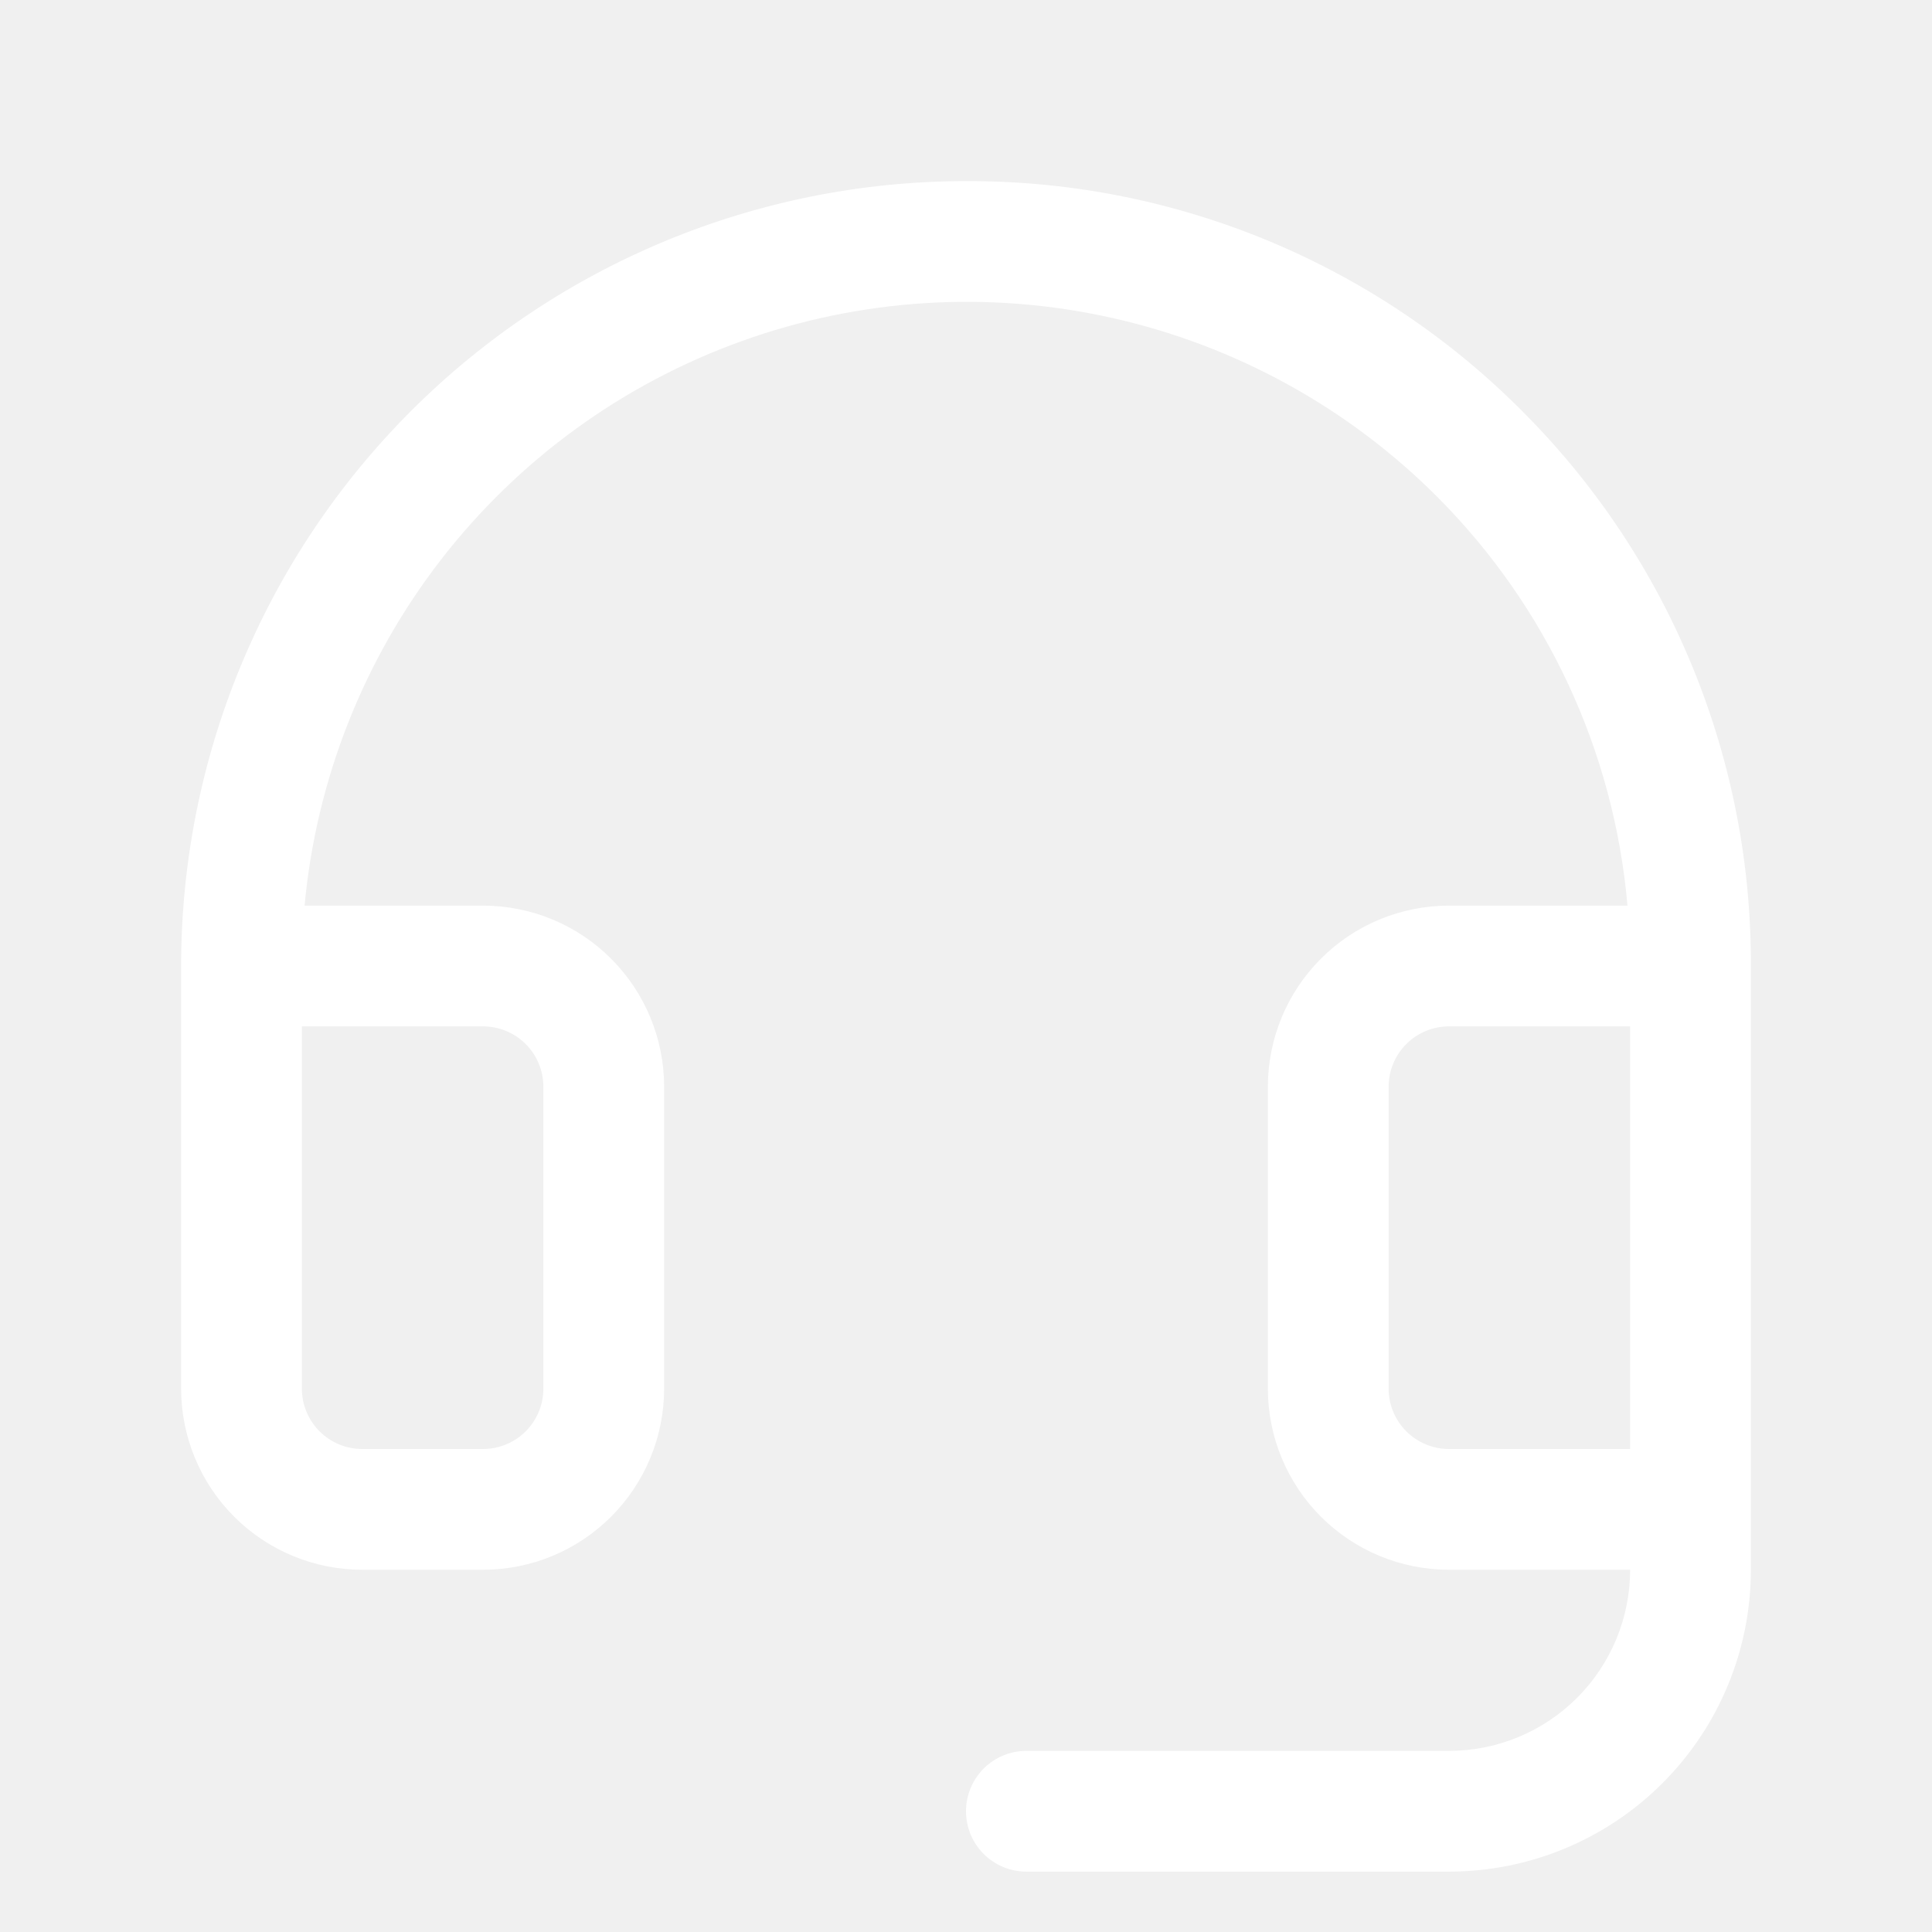
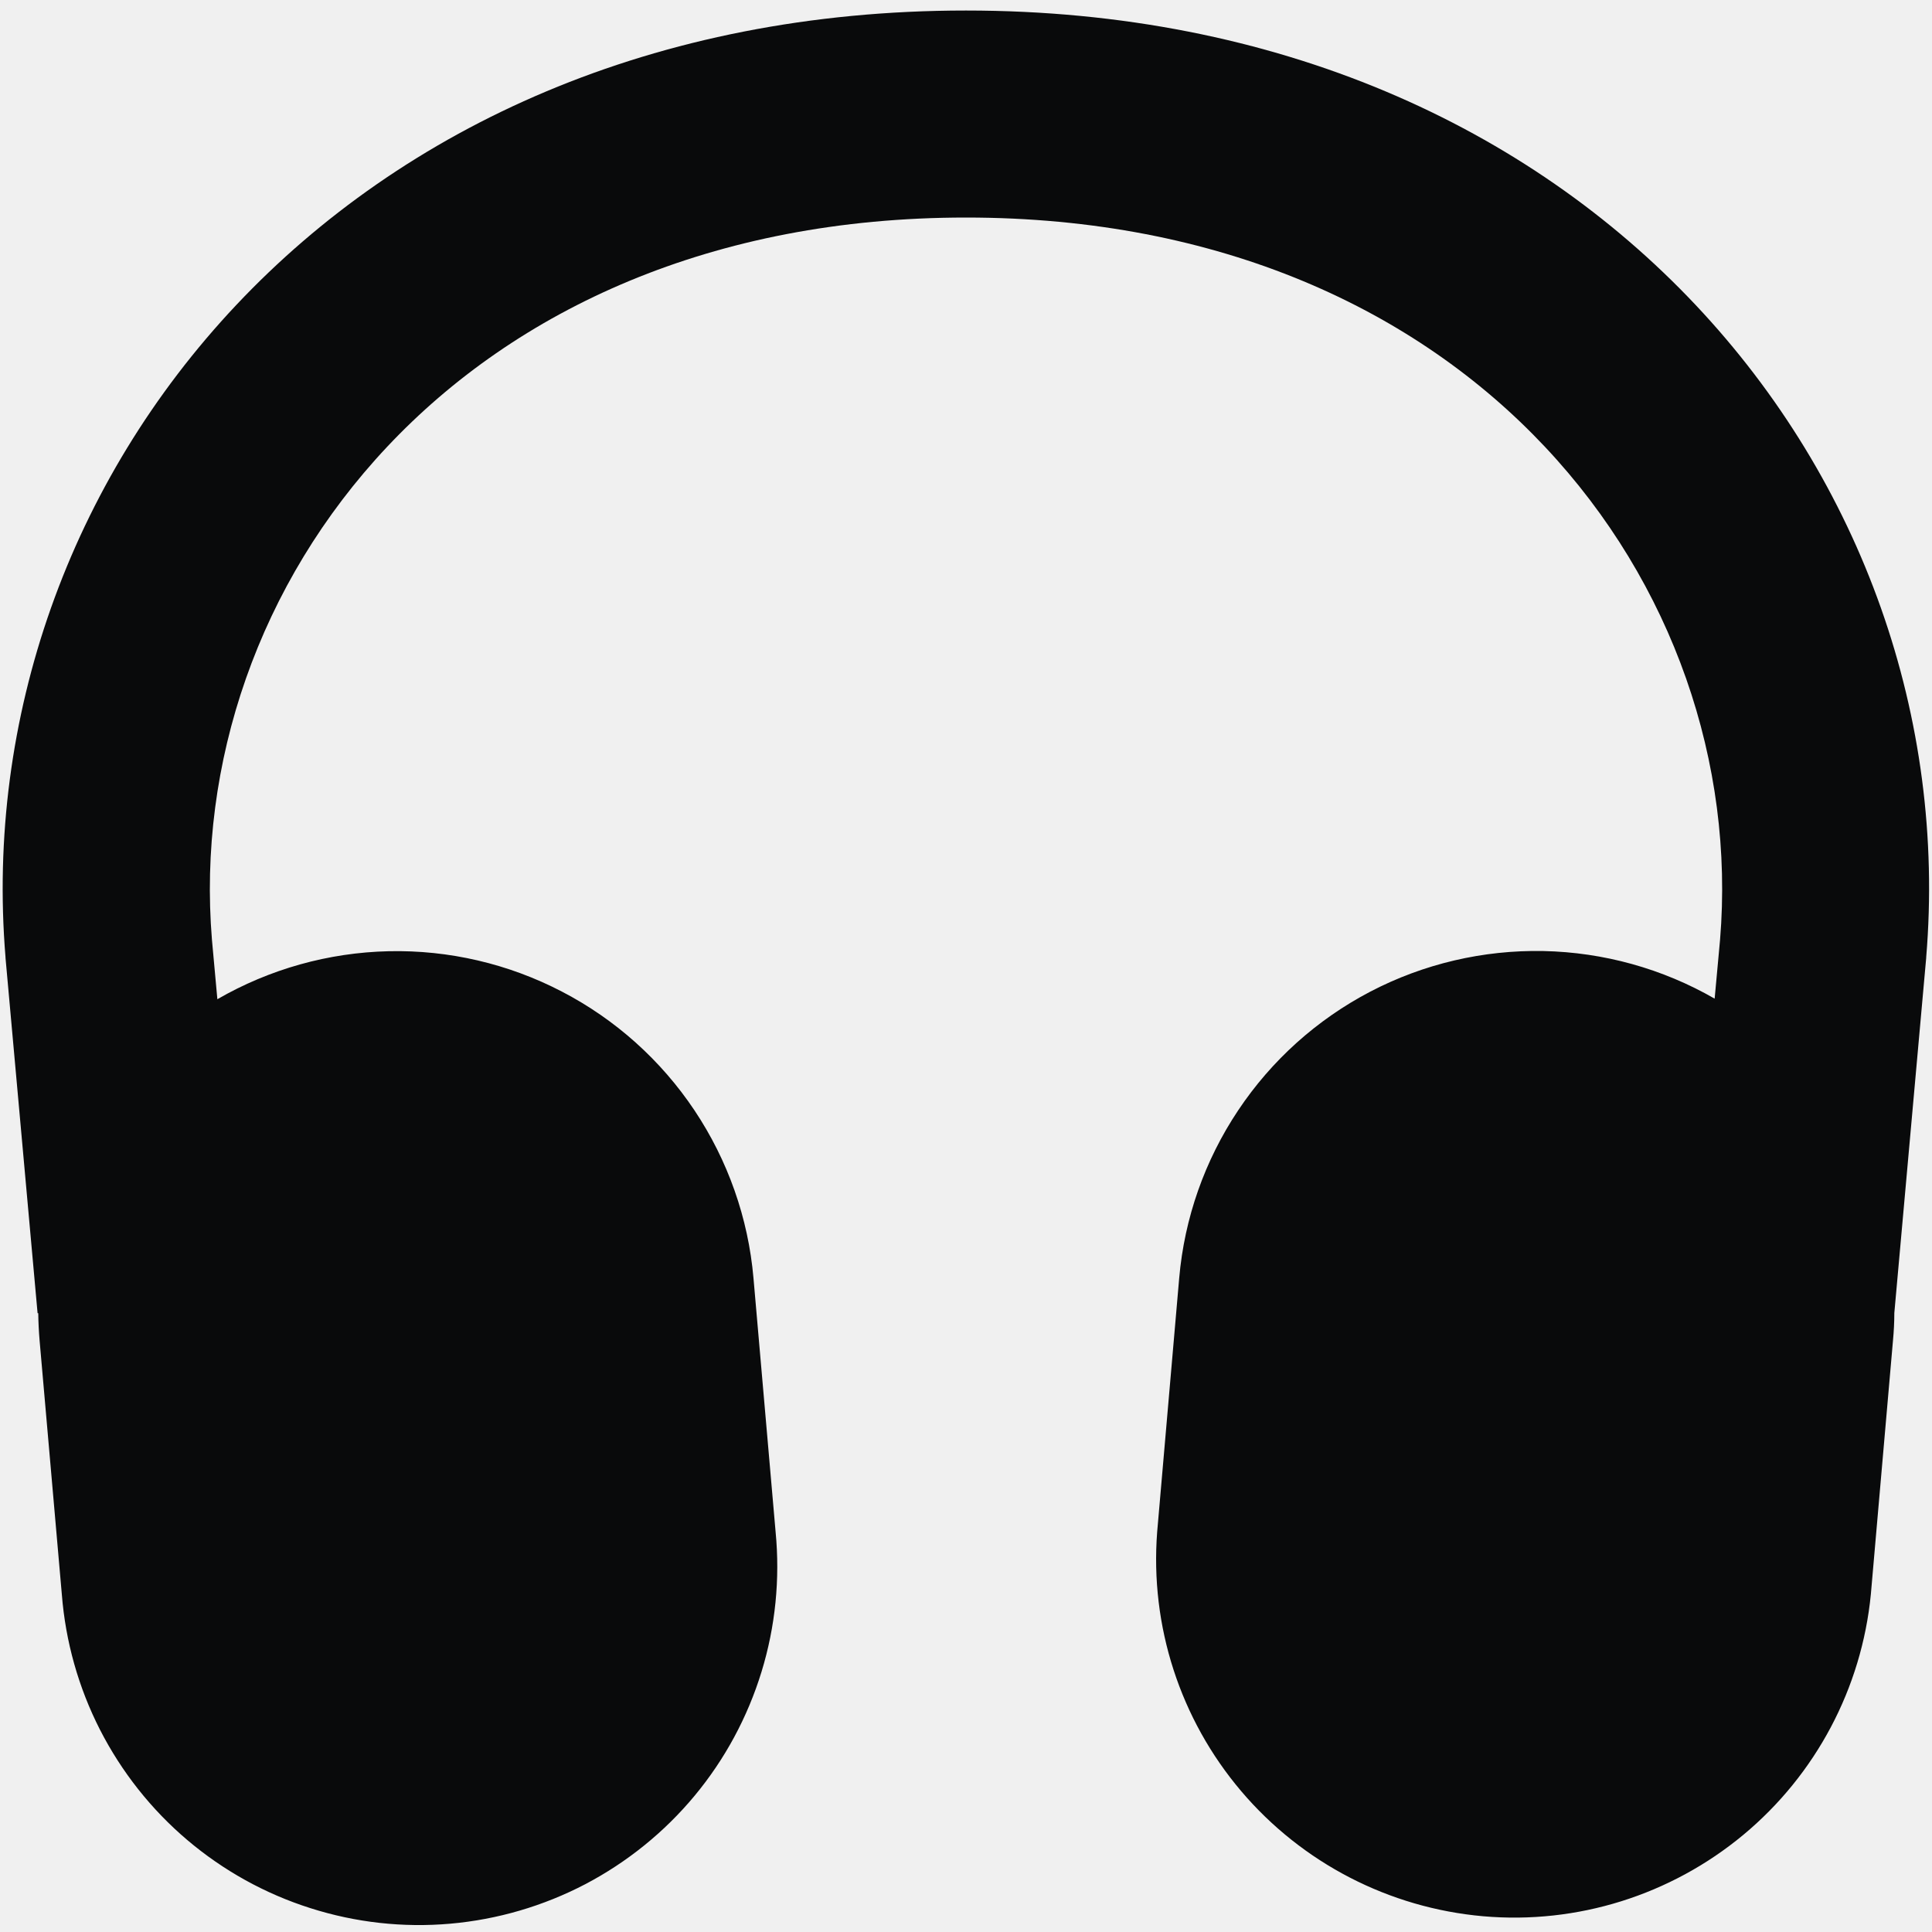
- <svg xmlns="http://www.w3.org/2000/svg" width="48" height="48" viewBox="0 0 48 48" fill="none">
-   <path d="M37.854 10.249C36.06 8.436 33.926 6.996 31.574 6.009C29.222 5.023 26.698 4.51 24.148 4.5H24C18.828 4.5 13.868 6.554 10.211 10.211C6.554 13.868 4.5 18.828 4.5 24V34.5C4.5 35.694 4.974 36.838 5.818 37.682C6.662 38.526 7.807 39 9 39H12C13.194 39 14.338 38.526 15.182 37.682C16.026 36.838 16.5 35.694 16.5 34.5V27C16.5 25.806 16.026 24.662 15.182 23.818C14.338 22.974 13.194 22.5 12 22.5H7.567C7.857 19.372 9.032 16.392 10.954 13.908C12.877 11.424 15.467 9.54 18.423 8.476C21.378 7.412 24.575 7.212 27.64 7.901C30.705 8.589 33.51 10.136 35.726 12.362C38.435 15.085 40.102 18.673 40.434 22.5H36C34.806 22.5 33.662 22.974 32.818 23.818C31.974 24.662 31.5 25.806 31.5 27V34.5C31.5 35.694 31.974 36.838 32.818 37.682C33.662 38.526 34.806 39 36 39H40.5C40.5 40.194 40.026 41.338 39.182 42.182C38.338 43.026 37.194 43.5 36 43.5H25.5C25.102 43.5 24.721 43.658 24.439 43.939C24.158 44.221 24 44.602 24 45C24 45.398 24.158 45.779 24.439 46.061C24.721 46.342 25.102 46.5 25.5 46.5H36C37.989 46.5 39.897 45.71 41.303 44.303C42.71 42.897 43.5 40.989 43.5 39V24C43.51 21.449 43.016 18.922 42.047 16.562C41.079 14.202 39.654 12.057 37.854 10.249ZM12 25.5C12.398 25.5 12.779 25.658 13.061 25.939C13.342 26.221 13.5 26.602 13.5 27V34.5C13.5 34.898 13.342 35.279 13.061 35.561C12.779 35.842 12.398 36 12 36H9C8.602 36 8.221 35.842 7.939 35.561C7.658 35.279 7.5 34.898 7.5 34.5V25.5H12ZM36 36C35.602 36 35.221 35.842 34.939 35.561C34.658 35.279 34.5 34.898 34.5 34.5V27C34.5 26.602 34.658 26.221 34.939 25.939C35.221 25.658 35.602 25.5 36 25.5H40.5V36H36Z" fill="white" />
+ <svg xmlns="http://www.w3.org/2000/svg" width="20" height="20" viewBox="0 0 20 20" fill="none">
+   <g clip-path="url(#clip0_30_31609)">
+     <path fill-rule="evenodd" clip-rule="evenodd" d="M2.25 10.342L2.194 9.728C1.894 6.085 4.732 2.252 10 2.252C15.269 2.252 18.107 6.085 17.806 9.728L17.75 10.338C17.21 10.027 16.6 9.858 15.977 9.845C15.354 9.833 14.738 9.977 14.186 10.265C13.633 10.554 13.163 10.976 12.817 11.495C12.471 12.013 12.261 12.61 12.207 13.231L11.979 15.858C11.904 16.832 12.216 17.796 12.848 18.541C13.48 19.286 14.38 19.751 15.354 19.837C16.327 19.922 17.294 19.619 18.046 18.995C18.797 18.371 19.272 17.476 19.367 16.504L19.596 13.878C19.605 13.782 19.61 13.687 19.61 13.592L19.94 9.915V9.909C20.352 4.968 16.474 0.109 10 0.109C3.524 0.109 -0.351 4.968 0.057 9.909V9.915L0.389 13.594H0.396C0.397 13.688 0.402 13.783 0.41 13.878L0.64 16.504C0.678 16.992 0.812 17.469 1.035 17.906C1.258 18.342 1.565 18.731 1.939 19.048C2.313 19.365 2.746 19.605 3.213 19.753C3.68 19.902 4.172 19.957 4.661 19.914C5.149 19.871 5.624 19.732 6.059 19.505C6.493 19.277 6.878 18.966 7.191 18.589C7.504 18.212 7.739 17.776 7.883 17.307C8.027 16.838 8.076 16.346 8.029 15.858L7.8 13.231C7.746 12.61 7.535 12.012 7.189 11.494C6.842 10.975 6.37 10.552 5.817 10.265C5.264 9.977 4.647 9.833 4.024 9.847C3.4 9.861 2.79 10.032 2.25 10.344" fill="#090A0B" />
+   </g>
+   <defs>
+     <clipPath id="clip0_30_31609">
+       <rect width="20" height="20" fill="white" />
+     </clipPath>
+   </defs>
</svg>
